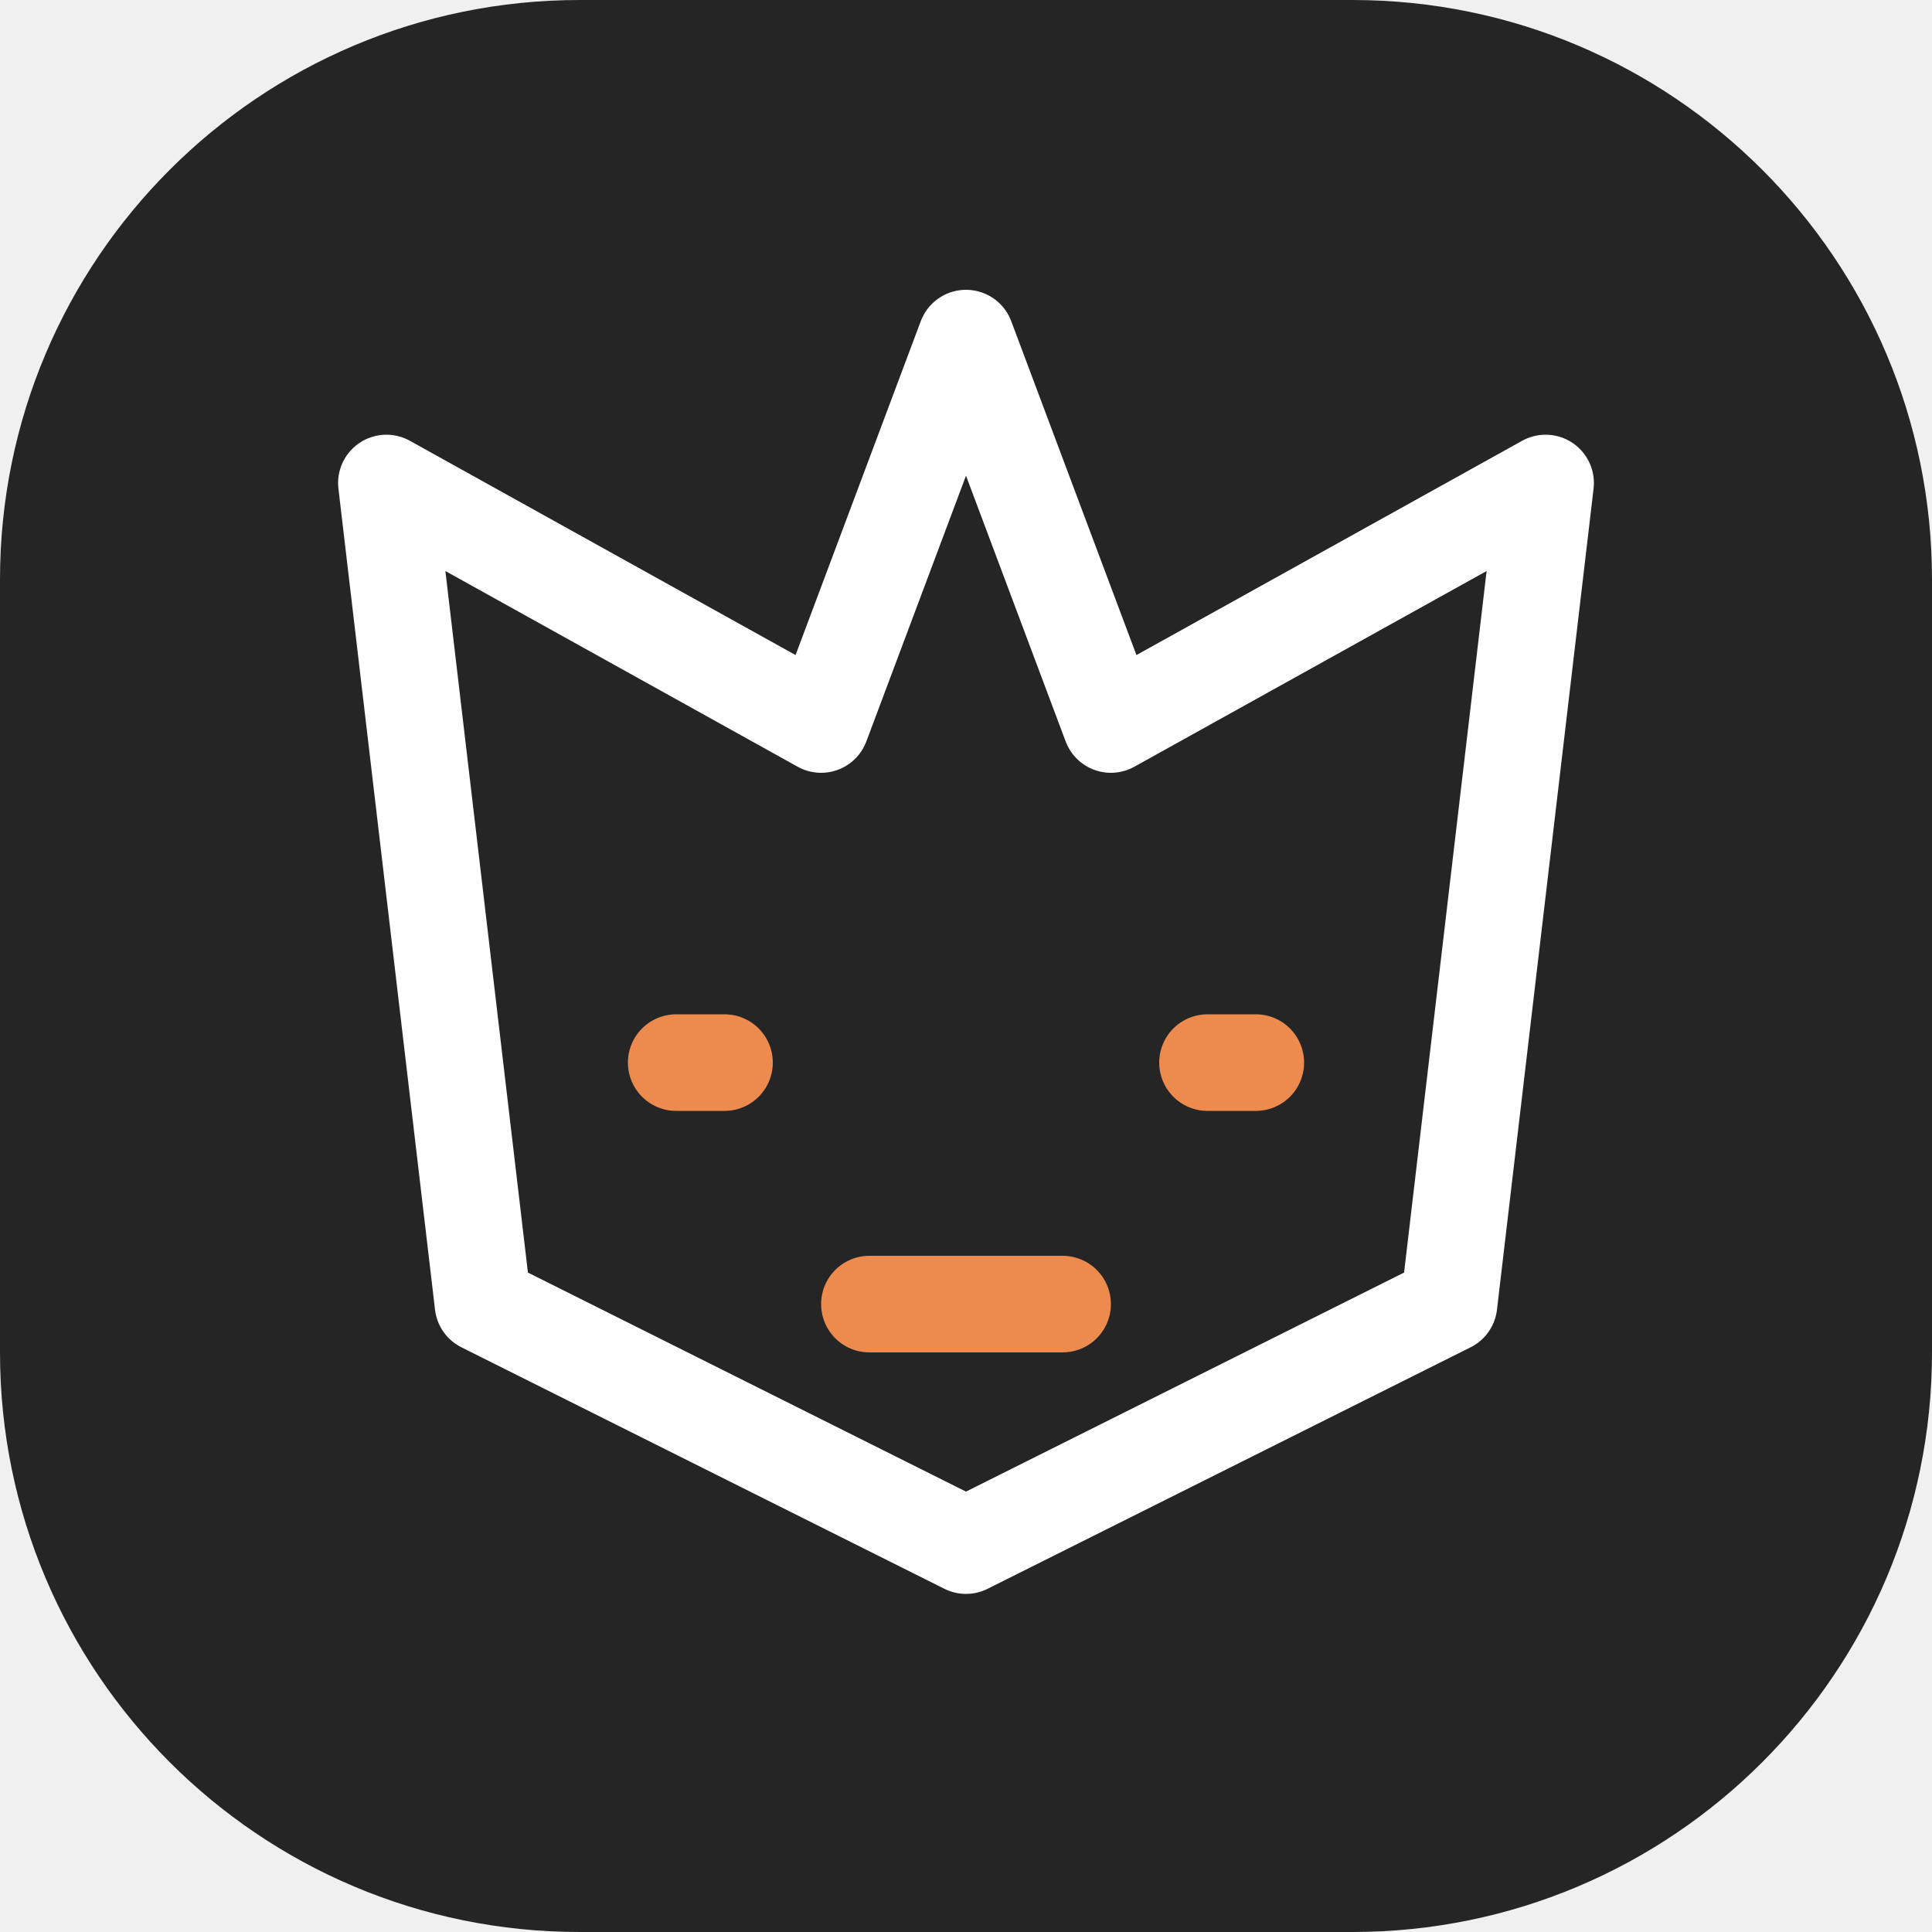
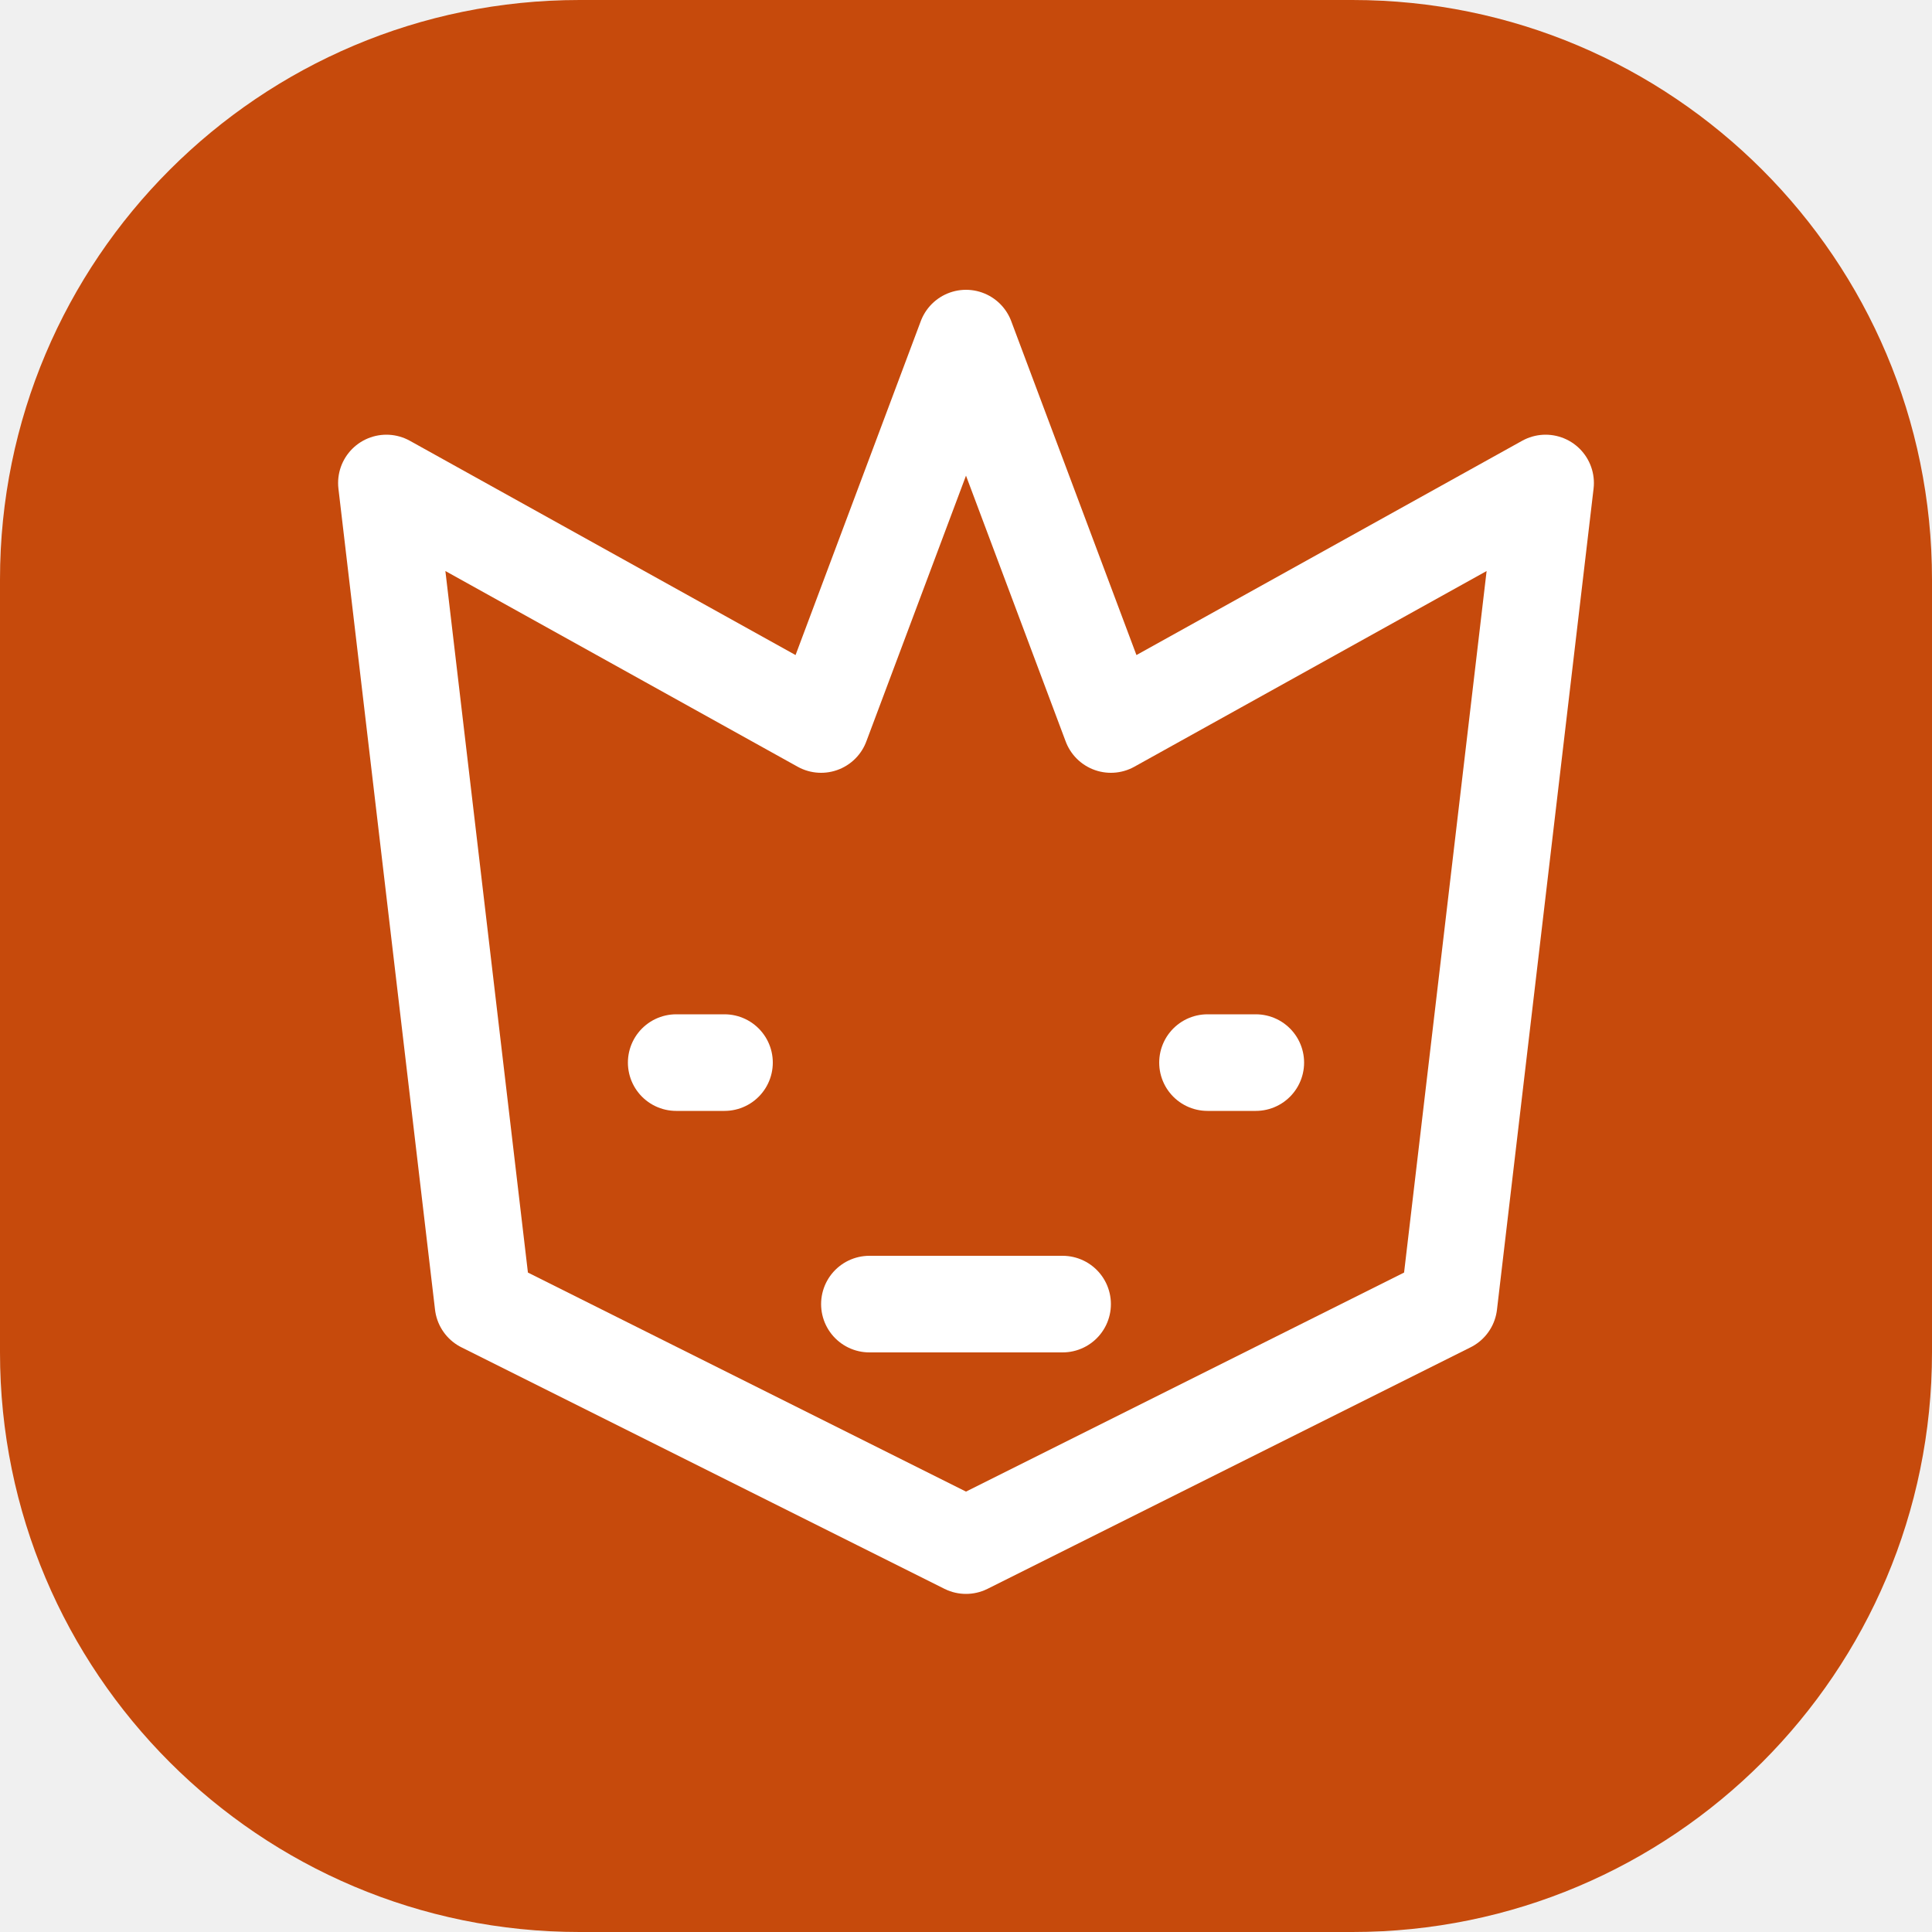
<svg xmlns="http://www.w3.org/2000/svg" viewBox="0 0 40 40">
-   <rect width="40" height="40" rx="12" fill="#252525" />
+   <rect width="40" height="40" rx="12" fill="#c64a0c" />
  <path d="m10 27-2-17 9 5 3-8 3 8 9-5-2 17-10 5z" fill="none" stroke="#fff" stroke-width="2" stroke-linejoin="round" />
-   <path d="M14 22h1m10 0h1m-8 5h4" stroke="#ed8b4f" stroke-width="2" stroke-linecap="round" />
+   <path d="M14 22h1m10 0h1m-8 5h4" stroke="#fff" stroke-width="2" stroke-linecap="round" />
</svg>
